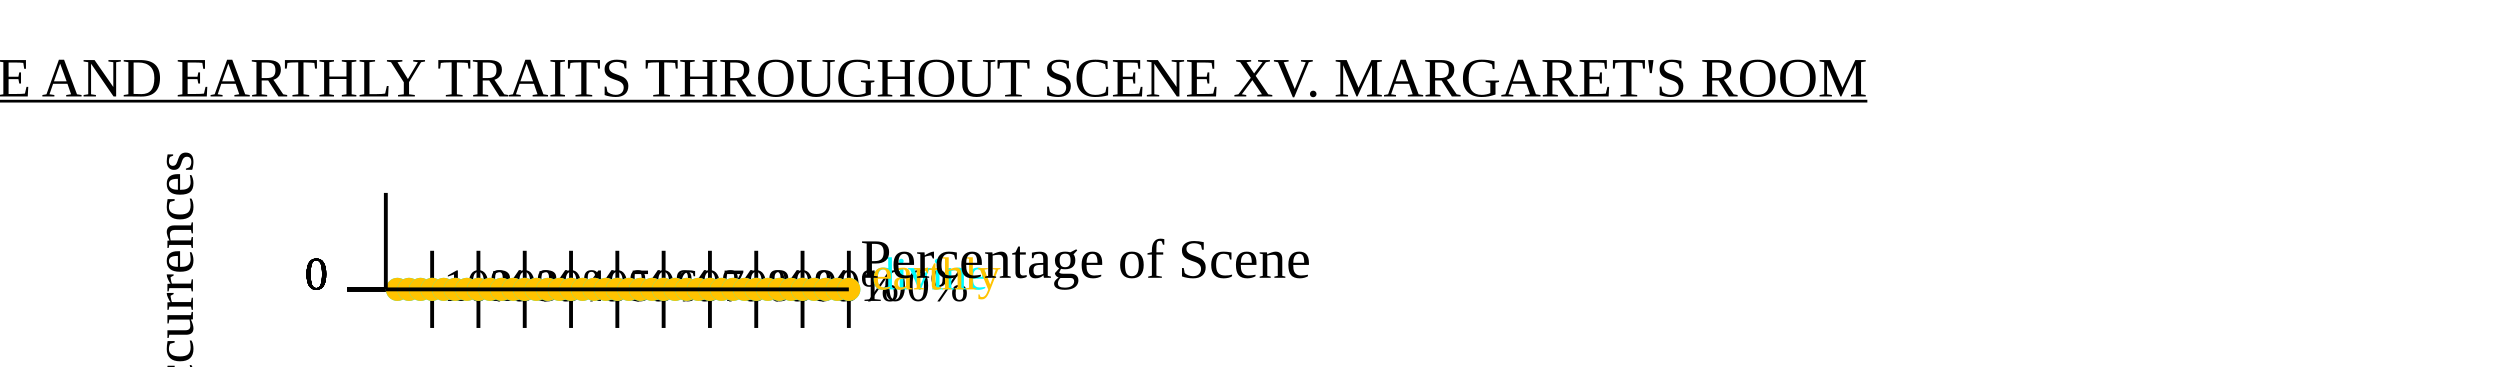
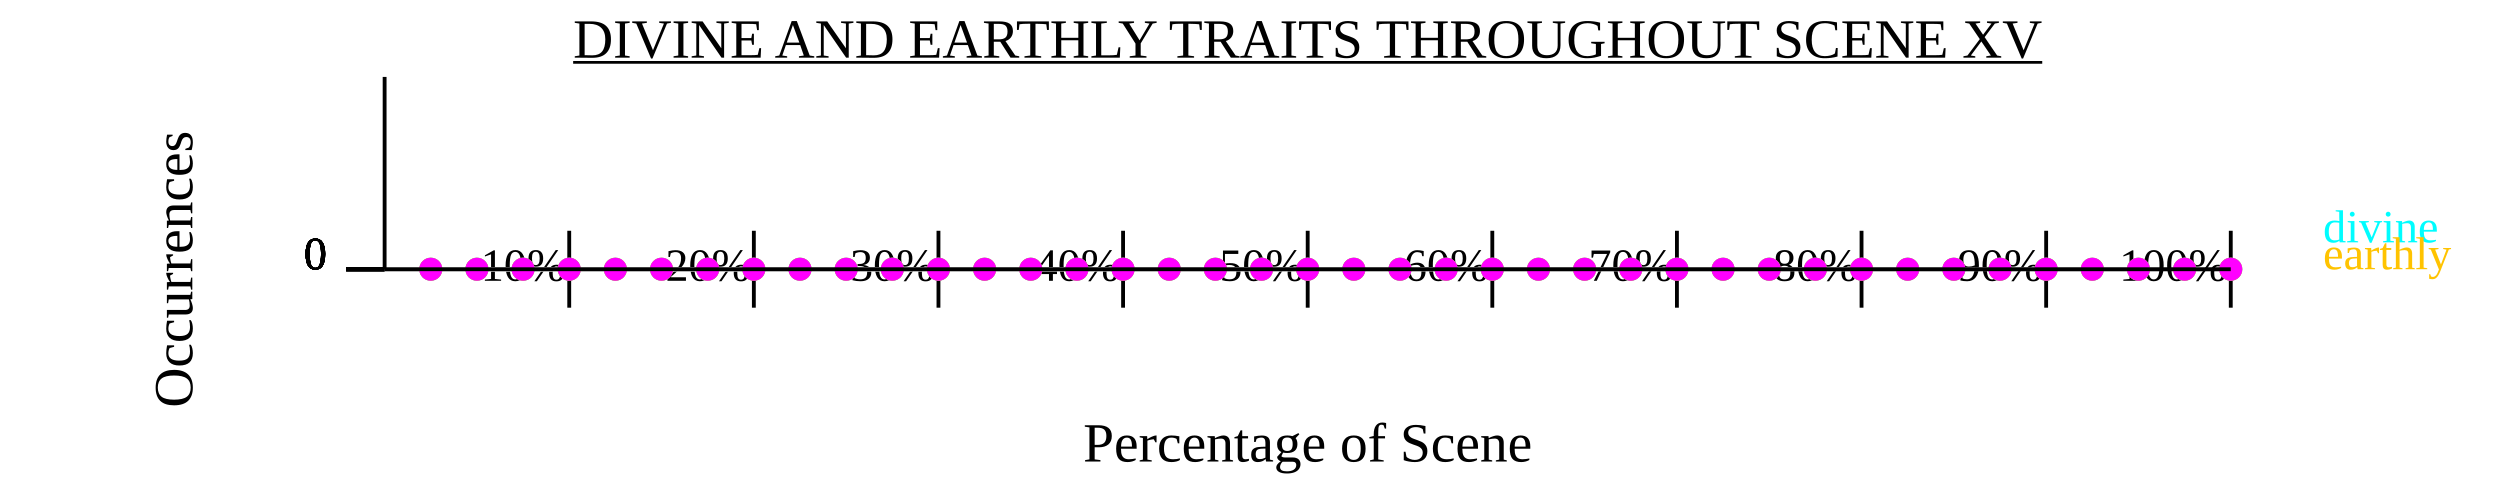
- <svg xmlns="http://www.w3.org/2000/svg">
-   <g transform="translate(100, 75)">
-     <line x1="-10" y1="-0" x2="0" y2="-0" stroke="black" />
-     <line x1="12" y1="-10" x2="12" y2="10" stroke="black" />
-     <line x1="0" y1="-0" x2="120" y2="-0" stroke="lightgrey" />
-     <text x="-15" y="-0" text-anchor="end" alignment-baseline="central">0</text>
-     <text x="15" y="3" text-anchor="start" alignment-baseline="hanging">10%</text>
-     <line x1="-10" y1="-0" x2="0" y2="-0" stroke="black" />
-     <line x1="24" y1="-10" x2="24" y2="10" stroke="black" />
-     <line x1="0" y1="-0" x2="120" y2="-0" stroke="lightgrey" />
-     <text x="-15" y="-0" text-anchor="end" alignment-baseline="central">0</text>
-     <text x="27" y="3" text-anchor="start" alignment-baseline="hanging">20%</text>
-     <line x1="-10" y1="-0" x2="0" y2="-0" stroke="black" />
-     <line x1="36" y1="-10" x2="36" y2="10" stroke="black" />
-     <line x1="0" y1="-0" x2="120" y2="-0" stroke="lightgrey" />
-     <text x="-15" y="-0" text-anchor="end" alignment-baseline="central">0</text>
-     <text x="39" y="3" text-anchor="start" alignment-baseline="hanging">30%</text>
+ <svg xmlns="http://www.w3.org/2000/svg" viewBox="0 -70 650 125">
+   <g transform="translate(100, 0)">
    <line x1="-10" y1="-0" x2="0" y2="-0" stroke="black" />
    <line x1="48" y1="-10" x2="48" y2="10" stroke="black" />
-     <line x1="0" y1="-0" x2="120" y2="-0" stroke="lightgrey" />
+     <line x1="0" y1="-0" x2="480" y2="-0" stroke="lightgrey" />
    <text x="-15" y="-0" text-anchor="end" alignment-baseline="central">0</text>
-     <text x="51" y="3" text-anchor="start" alignment-baseline="hanging">40%</text>
-     <line x1="-10" y1="-0" x2="0" y2="-0" stroke="black" />
-     <line x1="60" y1="-10" x2="60" y2="10" stroke="black" />
-     <line x1="0" y1="-0" x2="120" y2="-0" stroke="lightgrey" />
-     <text x="-15" y="-0" text-anchor="end" alignment-baseline="central">0</text>
-     <text x="63" y="3" text-anchor="start" alignment-baseline="hanging">50%</text>
-     <line x1="-10" y1="-0" x2="0" y2="-0" stroke="black" />
-     <line x1="72" y1="-10" x2="72" y2="10" stroke="black" />
-     <line x1="0" y1="-0" x2="120" y2="-0" stroke="lightgrey" />
-     <text x="-15" y="-0" text-anchor="end" alignment-baseline="central">0</text>
-     <text x="75" y="3" text-anchor="start" alignment-baseline="hanging">60%</text>
-     <line x1="-10" y1="-0" x2="0" y2="-0" stroke="black" />
-     <line x1="84" y1="-10" x2="84" y2="10" stroke="black" />
-     <line x1="0" y1="-0" x2="120" y2="-0" stroke="lightgrey" />
-     <text x="-15" y="-0" text-anchor="end" alignment-baseline="central">0</text>
-     <text x="87" y="3" text-anchor="start" alignment-baseline="hanging">70%</text>
+     <text x="47" y="3" text-anchor="end" alignment-baseline="hanging">10%</text>
    <line x1="-10" y1="-0" x2="0" y2="-0" stroke="black" />
    <line x1="96" y1="-10" x2="96" y2="10" stroke="black" />
-     <line x1="0" y1="-0" x2="120" y2="-0" stroke="lightgrey" />
+     <line x1="0" y1="-0" x2="480" y2="-0" stroke="lightgrey" />
    <text x="-15" y="-0" text-anchor="end" alignment-baseline="central">0</text>
-     <text x="99" y="3" text-anchor="start" alignment-baseline="hanging">80%</text>
+     <text x="95" y="3" text-anchor="end" alignment-baseline="hanging">20%</text>
    <line x1="-10" y1="-0" x2="0" y2="-0" stroke="black" />
-     <line x1="108" y1="-10" x2="108" y2="10" stroke="black" />
-     <line x1="0" y1="-0" x2="120" y2="-0" stroke="lightgrey" />
+     <line x1="144" y1="-10" x2="144" y2="10" stroke="black" />
+     <line x1="0" y1="-0" x2="480" y2="-0" stroke="lightgrey" />
    <text x="-15" y="-0" text-anchor="end" alignment-baseline="central">0</text>
-     <text x="111" y="3" text-anchor="start" alignment-baseline="hanging">90%</text>
+     <text x="143" y="3" text-anchor="end" alignment-baseline="hanging">30%</text>
    <line x1="-10" y1="-0" x2="0" y2="-0" stroke="black" />
-     <line x1="120" y1="-10" x2="120" y2="10" stroke="black" />
-     <line x1="0" y1="-0" x2="120" y2="-0" stroke="lightgrey" />
+     <line x1="192" y1="-10" x2="192" y2="10" stroke="black" />
+     <line x1="0" y1="-0" x2="480" y2="-0" stroke="lightgrey" />
    <text x="-15" y="-0" text-anchor="end" alignment-baseline="central">0</text>
-     <text x="123" y="3" text-anchor="start" alignment-baseline="hanging">100%</text>
+     <text x="191" y="3" text-anchor="end" alignment-baseline="hanging">40%</text>
+     <line x1="-10" y1="-0" x2="0" y2="-0" stroke="black" />
+     <line x1="240" y1="-10" x2="240" y2="10" stroke="black" />
+     <line x1="0" y1="-0" x2="480" y2="-0" stroke="lightgrey" />
+     <text x="-15" y="-0" text-anchor="end" alignment-baseline="central">0</text>
+     <text x="239" y="3" text-anchor="end" alignment-baseline="hanging">50%</text>
+     <line x1="-10" y1="-0" x2="0" y2="-0" stroke="black" />
+     <line x1="288" y1="-10" x2="288" y2="10" stroke="black" />
+     <line x1="0" y1="-0" x2="480" y2="-0" stroke="lightgrey" />
+     <text x="-15" y="-0" text-anchor="end" alignment-baseline="central">0</text>
+     <text x="287" y="3" text-anchor="end" alignment-baseline="hanging">60%</text>
+     <line x1="-10" y1="-0" x2="0" y2="-0" stroke="black" />
+     <line x1="336" y1="-10" x2="336" y2="10" stroke="black" />
+     <line x1="0" y1="-0" x2="480" y2="-0" stroke="lightgrey" />
+     <text x="-15" y="-0" text-anchor="end" alignment-baseline="central">0</text>
+     <text x="335" y="3" text-anchor="end" alignment-baseline="hanging">70%</text>
+     <line x1="-10" y1="-0" x2="0" y2="-0" stroke="black" />
+     <line x1="384" y1="-10" x2="384" y2="10" stroke="black" />
+     <line x1="0" y1="-0" x2="480" y2="-0" stroke="lightgrey" />
+     <text x="-15" y="-0" text-anchor="end" alignment-baseline="central">0</text>
+     <text x="383" y="3" text-anchor="end" alignment-baseline="hanging">80%</text>
+     <line x1="-10" y1="-0" x2="0" y2="-0" stroke="black" />
+     <line x1="432" y1="-10" x2="432" y2="10" stroke="black" />
+     <line x1="0" y1="-0" x2="480" y2="-0" stroke="lightgrey" />
+     <text x="-15" y="-0" text-anchor="end" alignment-baseline="central">0</text>
+     <text x="431" y="3" text-anchor="end" alignment-baseline="hanging">90%</text>
+     <line x1="-10" y1="-0" x2="0" y2="-0" stroke="black" />
+     <line x1="480" y1="-10" x2="480" y2="10" stroke="black" />
+     <line x1="0" y1="-0" x2="480" y2="-0" stroke="lightgrey" />
+     <text x="-15" y="-0" text-anchor="end" alignment-baseline="central">0</text>
+     <text x="479" y="3" text-anchor="end" alignment-baseline="hanging">100%</text>
    <line x1="-10" y1="0" x2="0" y2="0" stroke="black" />
    <text x="-15" y="0" text-anchor="end" alignment-baseline="central">0</text>
-     <circle r="3" cx="3" cy="-0" fill="#00FDFF" />
-     <circle r="3" cx="3" cy="-0" fill="#FFC300" />
-     <circle r="3" cx="6" cy="-0" fill="#00FDFF" />
-     <circle r="3" cx="6" cy="-0" fill="#FFC300" />
-     <circle r="3" cx="9" cy="-0" fill="#00FDFF" />
-     <circle r="3" cx="9" cy="-0" fill="#FFC300" />
    <circle r="3" cx="12" cy="-0" fill="#00FDFF" />
    <circle r="3" cx="12" cy="-0" fill="#FFC300" />
-     <circle r="3" cx="15" cy="-0" fill="#00FDFF" />
-     <circle r="3" cx="15" cy="-0" fill="#FFC300" />
-     <circle r="3" cx="18" cy="-0" fill="#00FDFF" />
-     <circle r="3" cx="18" cy="-0" fill="#FFC300" />
-     <circle r="3" cx="21" cy="-0" fill="#00FDFF" />
-     <circle r="3" cx="21" cy="-0" fill="#FFC300" />
+     <circle r="3" cx="12" cy="-0" fill="magenta" />
    <circle r="3" cx="24" cy="-0" fill="#00FDFF" />
    <circle r="3" cx="24" cy="-0" fill="#FFC300" />
-     <circle r="3" cx="27" cy="-0" fill="#00FDFF" />
-     <circle r="3" cx="27" cy="-0" fill="#FFC300" />
-     <circle r="3" cx="30" cy="-0" fill="#00FDFF" />
-     <circle r="3" cx="30" cy="-0" fill="#FFC300" />
-     <circle r="3" cx="33" cy="-0" fill="#00FDFF" />
-     <circle r="3" cx="33" cy="-0" fill="#FFC300" />
+     <circle r="3" cx="24" cy="-0" fill="magenta" />
    <circle r="3" cx="36" cy="-0" fill="#00FDFF" />
    <circle r="3" cx="36" cy="-0" fill="#FFC300" />
-     <circle r="3" cx="39" cy="-0" fill="#00FDFF" />
-     <circle r="3" cx="39" cy="-0" fill="#FFC300" />
-     <circle r="3" cx="42" cy="-0" fill="#00FDFF" />
-     <circle r="3" cx="42" cy="-0" fill="#FFC300" />
-     <circle r="3" cx="45" cy="-0" fill="#00FDFF" />
-     <circle r="3" cx="45" cy="-0" fill="#FFC300" />
+     <circle r="3" cx="36" cy="-0" fill="magenta" />
    <circle r="3" cx="48" cy="-0" fill="#00FDFF" />
    <circle r="3" cx="48" cy="-0" fill="#FFC300" />
-     <circle r="3" cx="51" cy="-0" fill="#00FDFF" />
-     <circle r="3" cx="51" cy="-0" fill="#FFC300" />
-     <circle r="3" cx="54" cy="-0" fill="#00FDFF" />
-     <circle r="3" cx="54" cy="-0" fill="#FFC300" />
-     <circle r="3" cx="57" cy="-0" fill="#00FDFF" />
-     <circle r="3" cx="57" cy="-0" fill="#FFC300" />
+     <circle r="3" cx="48" cy="-0" fill="magenta" />
    <circle r="3" cx="60" cy="-0" fill="#00FDFF" />
    <circle r="3" cx="60" cy="-0" fill="#FFC300" />
-     <circle r="3" cx="63" cy="-0" fill="#00FDFF" />
-     <circle r="3" cx="63" cy="-0" fill="#FFC300" />
-     <circle r="3" cx="66" cy="-0" fill="#00FDFF" />
-     <circle r="3" cx="66" cy="-0" fill="#FFC300" />
-     <circle r="3" cx="69" cy="-0" fill="#00FDFF" />
-     <circle r="3" cx="69" cy="-0" fill="#FFC300" />
+     <circle r="3" cx="60" cy="-0" fill="magenta" />
    <circle r="3" cx="72" cy="-0" fill="#00FDFF" />
    <circle r="3" cx="72" cy="-0" fill="#FFC300" />
-     <circle r="3" cx="75" cy="-0" fill="#00FDFF" />
-     <circle r="3" cx="75" cy="-0" fill="#FFC300" />
-     <circle r="3" cx="78" cy="-0" fill="#00FDFF" />
-     <circle r="3" cx="78" cy="-0" fill="#FFC300" />
-     <circle r="3" cx="81" cy="-0" fill="#00FDFF" />
-     <circle r="3" cx="81" cy="-0" fill="#FFC300" />
+     <circle r="3" cx="72" cy="-0" fill="magenta" />
    <circle r="3" cx="84" cy="-0" fill="#00FDFF" />
    <circle r="3" cx="84" cy="-0" fill="#FFC300" />
-     <circle r="3" cx="87" cy="-0" fill="#00FDFF" />
-     <circle r="3" cx="87" cy="-0" fill="#FFC300" />
-     <circle r="3" cx="90" cy="-0" fill="#00FDFF" />
-     <circle r="3" cx="90" cy="-0" fill="#FFC300" />
-     <circle r="3" cx="93" cy="-0" fill="#00FDFF" />
-     <circle r="3" cx="93" cy="-0" fill="#FFC300" />
+     <circle r="3" cx="84" cy="-0" fill="magenta" />
    <circle r="3" cx="96" cy="-0" fill="#00FDFF" />
    <circle r="3" cx="96" cy="-0" fill="#FFC300" />
-     <circle r="3" cx="99" cy="-0" fill="#00FDFF" />
-     <circle r="3" cx="99" cy="-0" fill="#FFC300" />
-     <circle r="3" cx="102" cy="-0" fill="#00FDFF" />
-     <circle r="3" cx="102" cy="-0" fill="#FFC300" />
-     <circle r="3" cx="105" cy="-0" fill="#00FDFF" />
-     <circle r="3" cx="105" cy="-0" fill="#FFC300" />
+     <circle r="3" cx="96" cy="-0" fill="magenta" />
    <circle r="3" cx="108" cy="-0" fill="#00FDFF" />
    <circle r="3" cx="108" cy="-0" fill="#FFC300" />
-     <circle r="3" cx="111" cy="-0" fill="#00FDFF" />
-     <circle r="3" cx="111" cy="-0" fill="#FFC300" />
-     <circle r="3" cx="114" cy="-0" fill="#00FDFF" />
-     <circle r="3" cx="114" cy="-0" fill="#FFC300" />
-     <circle r="3" cx="117" cy="-0" fill="#00FDFF" />
-     <circle r="3" cx="117" cy="-0" fill="#FFC300" />
+     <circle r="3" cx="108" cy="-0" fill="magenta" />
    <circle r="3" cx="120" cy="-0" fill="#00FDFF" />
    <circle r="3" cx="120" cy="-0" fill="#FFC300" />
-     <text x="126" y="-0" text-anchor="start" alignment-baseline="central" fill="#00FDFF">divine</text>
-     <text x="126" y="-0" text-anchor="start" alignment-baseline="central" fill="#FFC300">earthly</text>
-     <line x1="0" y1="0" x2="120" y2="0" stroke="black" />
-     <line x1="0" y1="0" x2="0" y2="-25" stroke="black" />
+     <circle r="3" cx="120" cy="-0" fill="magenta" />
+     <circle r="3" cx="132" cy="-0" fill="#00FDFF" />
+     <circle r="3" cx="132" cy="-0" fill="#FFC300" />
+     <circle r="3" cx="132" cy="-0" fill="magenta" />
+     <circle r="3" cx="144" cy="-0" fill="#00FDFF" />
+     <circle r="3" cx="144" cy="-0" fill="#FFC300" />
+     <circle r="3" cx="144" cy="-0" fill="magenta" />
+     <circle r="3" cx="156" cy="-0" fill="#00FDFF" />
+     <circle r="3" cx="156" cy="-0" fill="#FFC300" />
+     <circle r="3" cx="156" cy="-0" fill="magenta" />
+     <circle r="3" cx="168" cy="-0" fill="#00FDFF" />
+     <circle r="3" cx="168" cy="-0" fill="#FFC300" />
+     <circle r="3" cx="168" cy="-0" fill="magenta" />
+     <circle r="3" cx="180" cy="-0" fill="#00FDFF" />
+     <circle r="3" cx="180" cy="-0" fill="#FFC300" />
+     <circle r="3" cx="180" cy="-0" fill="magenta" />
+     <circle r="3" cx="192" cy="-0" fill="#00FDFF" />
+     <circle r="3" cx="192" cy="-0" fill="#FFC300" />
+     <circle r="3" cx="192" cy="-0" fill="magenta" />
+     <circle r="3" cx="204" cy="-0" fill="#00FDFF" />
+     <circle r="3" cx="204" cy="-0" fill="#FFC300" />
+     <circle r="3" cx="204" cy="-0" fill="magenta" />
+     <circle r="3" cx="216" cy="-0" fill="#00FDFF" />
+     <circle r="3" cx="216" cy="-0" fill="#FFC300" />
+     <circle r="3" cx="216" cy="-0" fill="magenta" />
+     <circle r="3" cx="228" cy="-0" fill="#00FDFF" />
+     <circle r="3" cx="228" cy="-0" fill="#FFC300" />
+     <circle r="3" cx="228" cy="-0" fill="magenta" />
+     <circle r="3" cx="240" cy="-0" fill="#00FDFF" />
+     <circle r="3" cx="240" cy="-0" fill="#FFC300" />
+     <circle r="3" cx="240" cy="-0" fill="magenta" />
+     <circle r="3" cx="252" cy="-0" fill="#00FDFF" />
+     <circle r="3" cx="252" cy="-0" fill="#FFC300" />
+     <circle r="3" cx="252" cy="-0" fill="magenta" />
+     <circle r="3" cx="264" cy="-0" fill="#00FDFF" />
+     <circle r="3" cx="264" cy="-0" fill="#FFC300" />
+     <circle r="3" cx="264" cy="-0" fill="magenta" />
+     <circle r="3" cx="276" cy="-0" fill="#00FDFF" />
+     <circle r="3" cx="276" cy="-0" fill="#FFC300" />
+     <circle r="3" cx="276" cy="-0" fill="magenta" />
+     <circle r="3" cx="288" cy="-0" fill="#00FDFF" />
+     <circle r="3" cx="288" cy="-0" fill="#FFC300" />
+     <circle r="3" cx="288" cy="-0" fill="magenta" />
+     <circle r="3" cx="300" cy="-0" fill="#00FDFF" />
+     <circle r="3" cx="300" cy="-0" fill="#FFC300" />
+     <circle r="3" cx="300" cy="-0" fill="magenta" />
+     <circle r="3" cx="312" cy="-0" fill="#00FDFF" />
+     <circle r="3" cx="312" cy="-0" fill="#FFC300" />
+     <circle r="3" cx="312" cy="-0" fill="magenta" />
+     <circle r="3" cx="324" cy="-0" fill="#00FDFF" />
+     <circle r="3" cx="324" cy="-0" fill="#FFC300" />
+     <circle r="3" cx="324" cy="-0" fill="magenta" />
+     <circle r="3" cx="336" cy="-0" fill="#00FDFF" />
+     <circle r="3" cx="336" cy="-0" fill="#FFC300" />
+     <circle r="3" cx="336" cy="-0" fill="magenta" />
+     <circle r="3" cx="348" cy="-0" fill="#00FDFF" />
+     <circle r="3" cx="348" cy="-0" fill="#FFC300" />
+     <circle r="3" cx="348" cy="-0" fill="magenta" />
+     <circle r="3" cx="360" cy="-0" fill="#00FDFF" />
+     <circle r="3" cx="360" cy="-0" fill="#FFC300" />
+     <circle r="3" cx="360" cy="-0" fill="magenta" />
+     <circle r="3" cx="372" cy="-0" fill="#00FDFF" />
+     <circle r="3" cx="372" cy="-0" fill="#FFC300" />
+     <circle r="3" cx="372" cy="-0" fill="magenta" />
+     <circle r="3" cx="384" cy="-0" fill="#00FDFF" />
+     <circle r="3" cx="384" cy="-0" fill="#FFC300" />
+     <circle r="3" cx="384" cy="-0" fill="magenta" />
+     <circle r="3" cx="396" cy="-0" fill="#00FDFF" />
+     <circle r="3" cx="396" cy="-0" fill="#FFC300" />
+     <circle r="3" cx="396" cy="-0" fill="magenta" />
+     <circle r="3" cx="408" cy="-0" fill="#00FDFF" />
+     <circle r="3" cx="408" cy="-0" fill="#FFC300" />
+     <circle r="3" cx="408" cy="-0" fill="magenta" />
+     <circle r="3" cx="420" cy="-0" fill="#00FDFF" />
+     <circle r="3" cx="420" cy="-0" fill="#FFC300" />
+     <circle r="3" cx="420" cy="-0" fill="magenta" />
+     <circle r="3" cx="432" cy="-0" fill="#00FDFF" />
+     <circle r="3" cx="432" cy="-0" fill="#FFC300" />
+     <circle r="3" cx="432" cy="-0" fill="magenta" />
+     <circle r="3" cx="444" cy="-0" fill="#00FDFF" />
+     <circle r="3" cx="444" cy="-0" fill="#FFC300" />
+     <circle r="3" cx="444" cy="-0" fill="magenta" />
+     <circle r="3" cx="456" cy="-0" fill="#00FDFF" />
+     <circle r="3" cx="456" cy="-0" fill="#FFC300" />
+     <circle r="3" cx="456" cy="-0" fill="magenta" />
+     <circle r="3" cx="468" cy="-0" fill="#00FDFF" />
+     <circle r="3" cx="468" cy="-0" fill="#FFC300" />
+     <circle r="3" cx="468" cy="-0" fill="magenta" />
+     <circle r="3" cx="480" cy="-0" fill="#00FDFF" />
+     <circle r="3" cx="480" cy="-0" fill="#FFC300" />
+     <circle r="3" cx="480" cy="-0" fill="magenta" />
+     <text x="504" y="-7" text-anchor="start" alignment-baseline="central" fill="#00FDFF">divine</text>
+     <text x="504" y="--7" text-anchor="start" alignment-baseline="central" fill="#FFC300">earthly</text>
+     <line x1="0" y1="0" x2="480" y2="0" stroke="black" />
+     <line x1="0" y1="0" x2="0" y2="-50" stroke="black" />
    <text x="-50" y="-0" text-anchor="middle" font-size="larger" transform="rotate(-90 -50 -0)">Occurrences</text>
-     <text x="123" y="-3" text-anchor="start" font-size="larger" alignment-baseline="baseline">Percentage
-                     of Scene</text>
-     <text x="60" y="-50" text-anchor="middle" font-size="larger" text-decoration="underline">OCCURRENCE OF DIVINE AND
-                     EARTHLY TRAITS THROUGHOUT SCENE XV.
-                         MARGARET'S ROOM</text>
+     <text x="240" y="50" text-anchor="middle" font-size="larger" alignment-baseline="baseline">Percentage of Scene</text>
+     <text x="240" y="-55" text-anchor="middle" font-size="larger" text-decoration="underline">DIVINE AND EARTHLY TRAITS THROUGHOUT SCENE XV</text>
  </g>
</svg>
